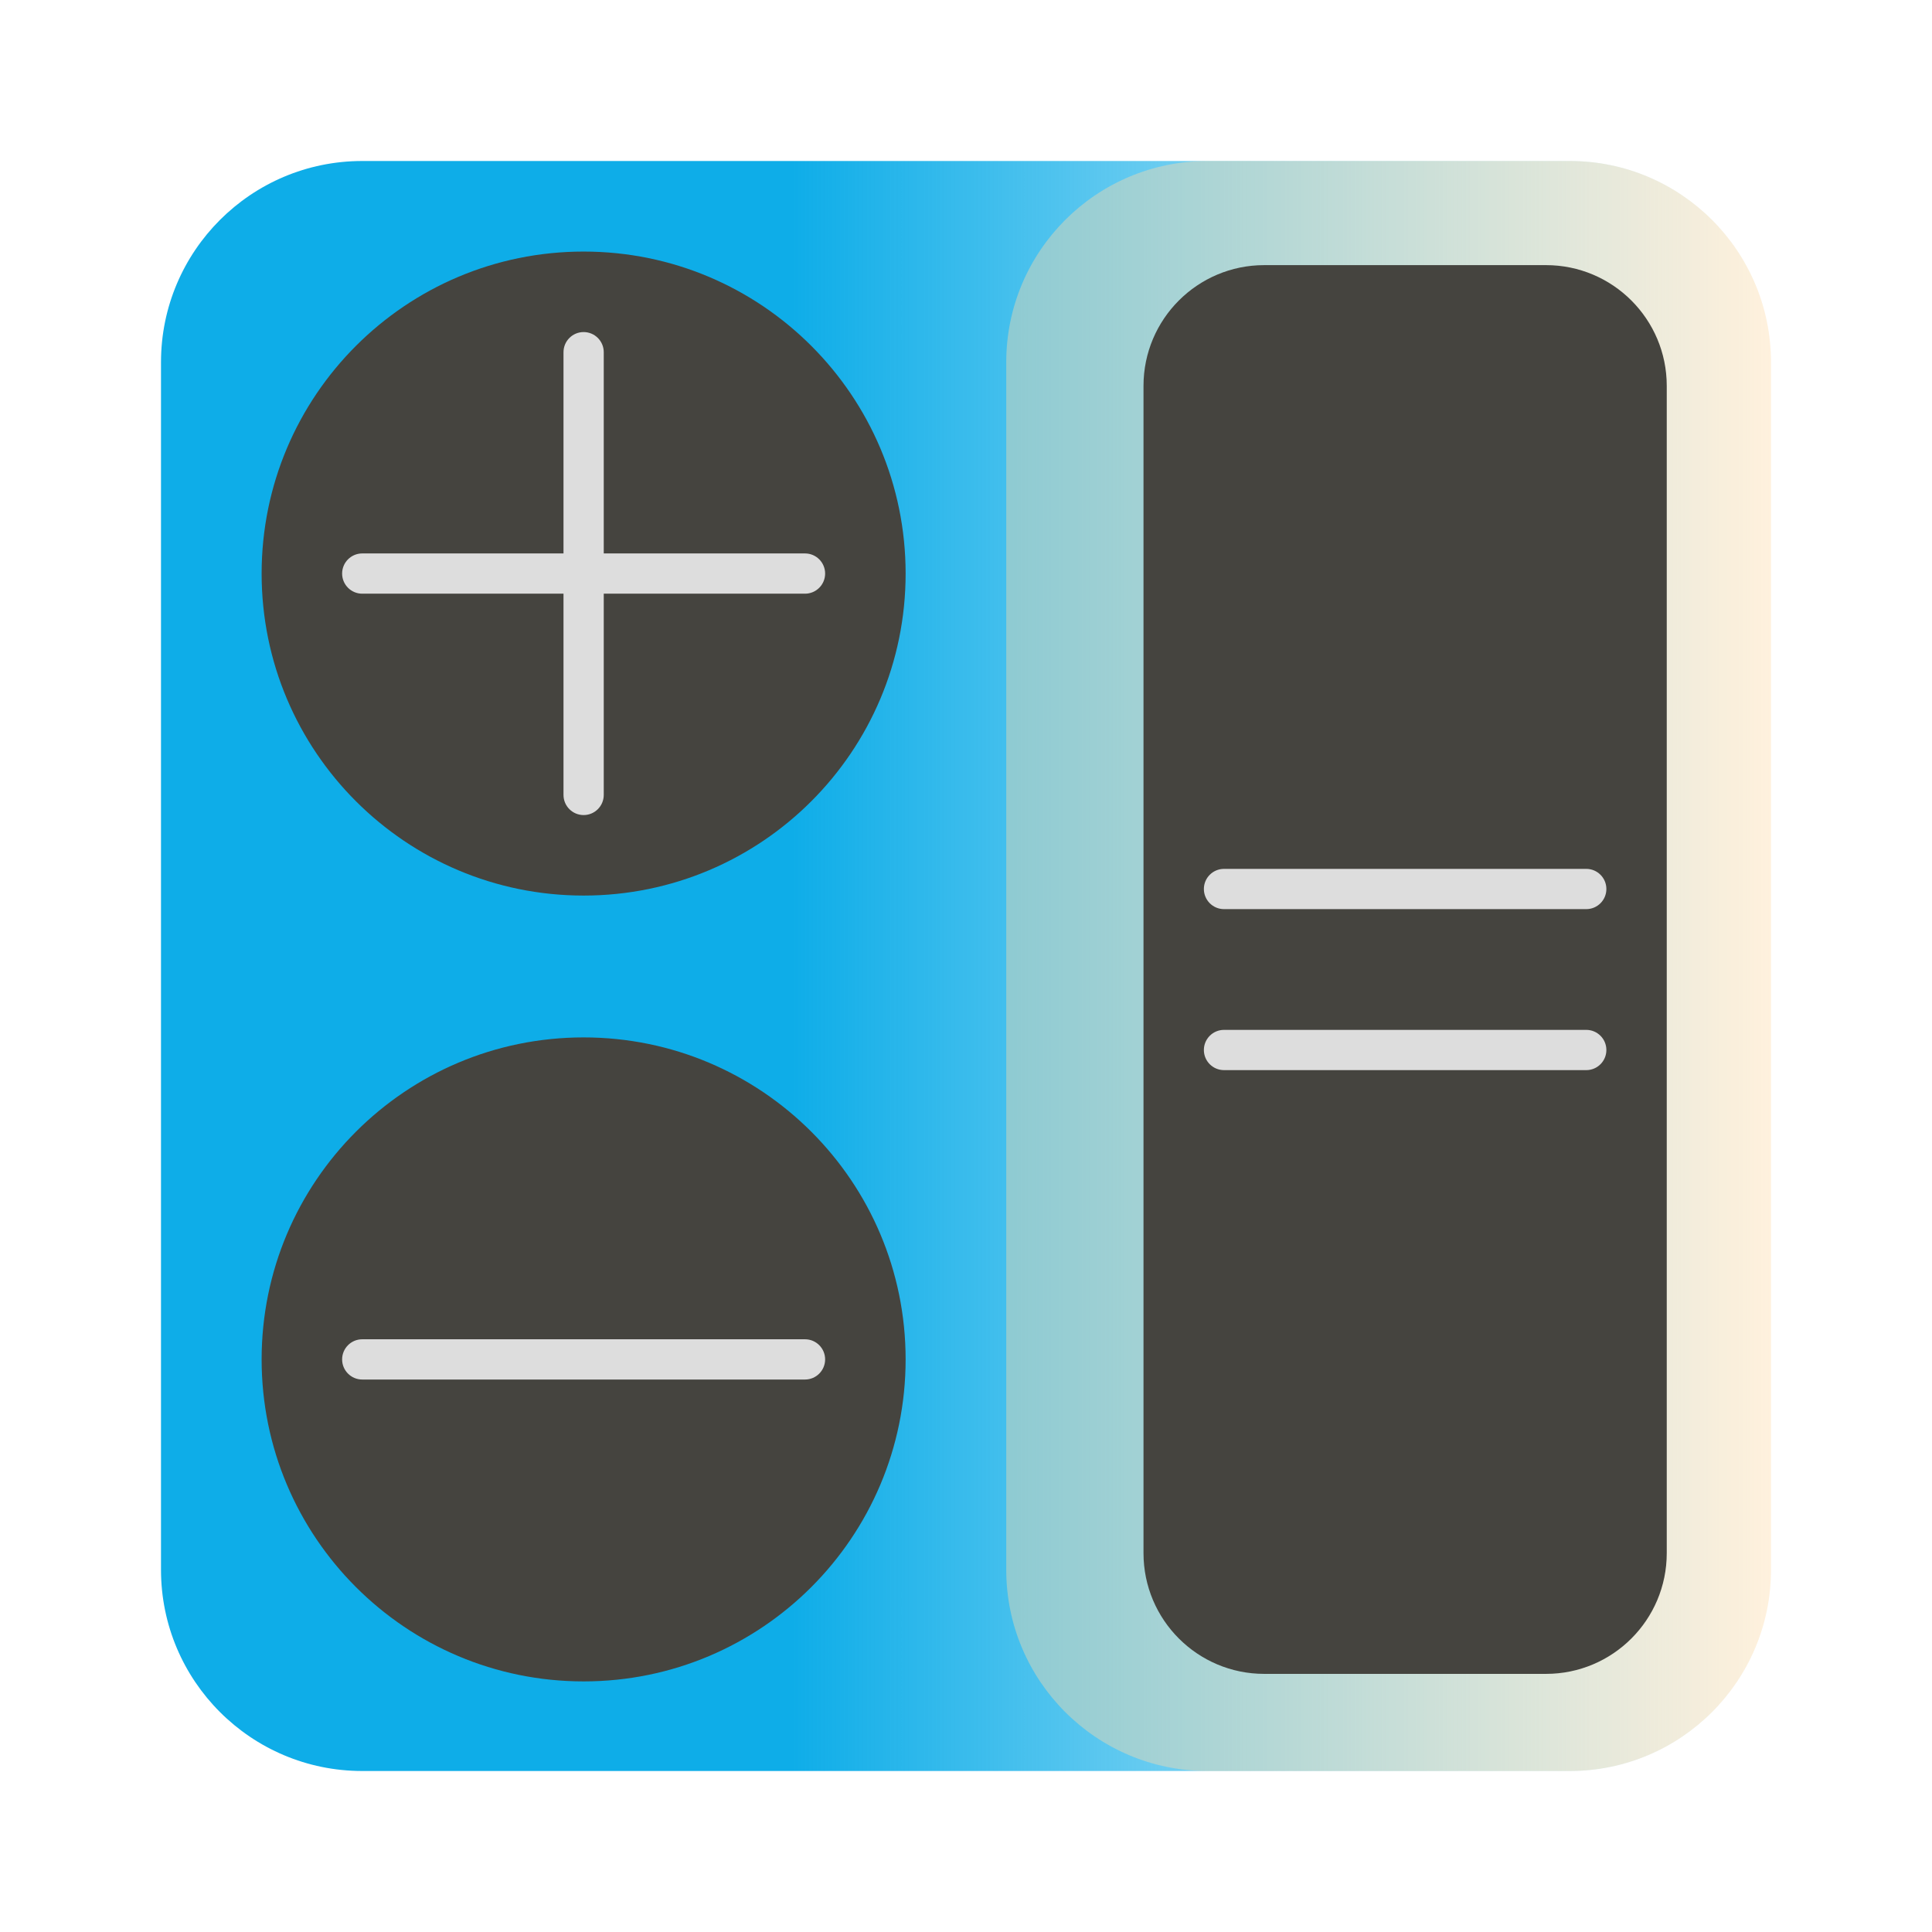
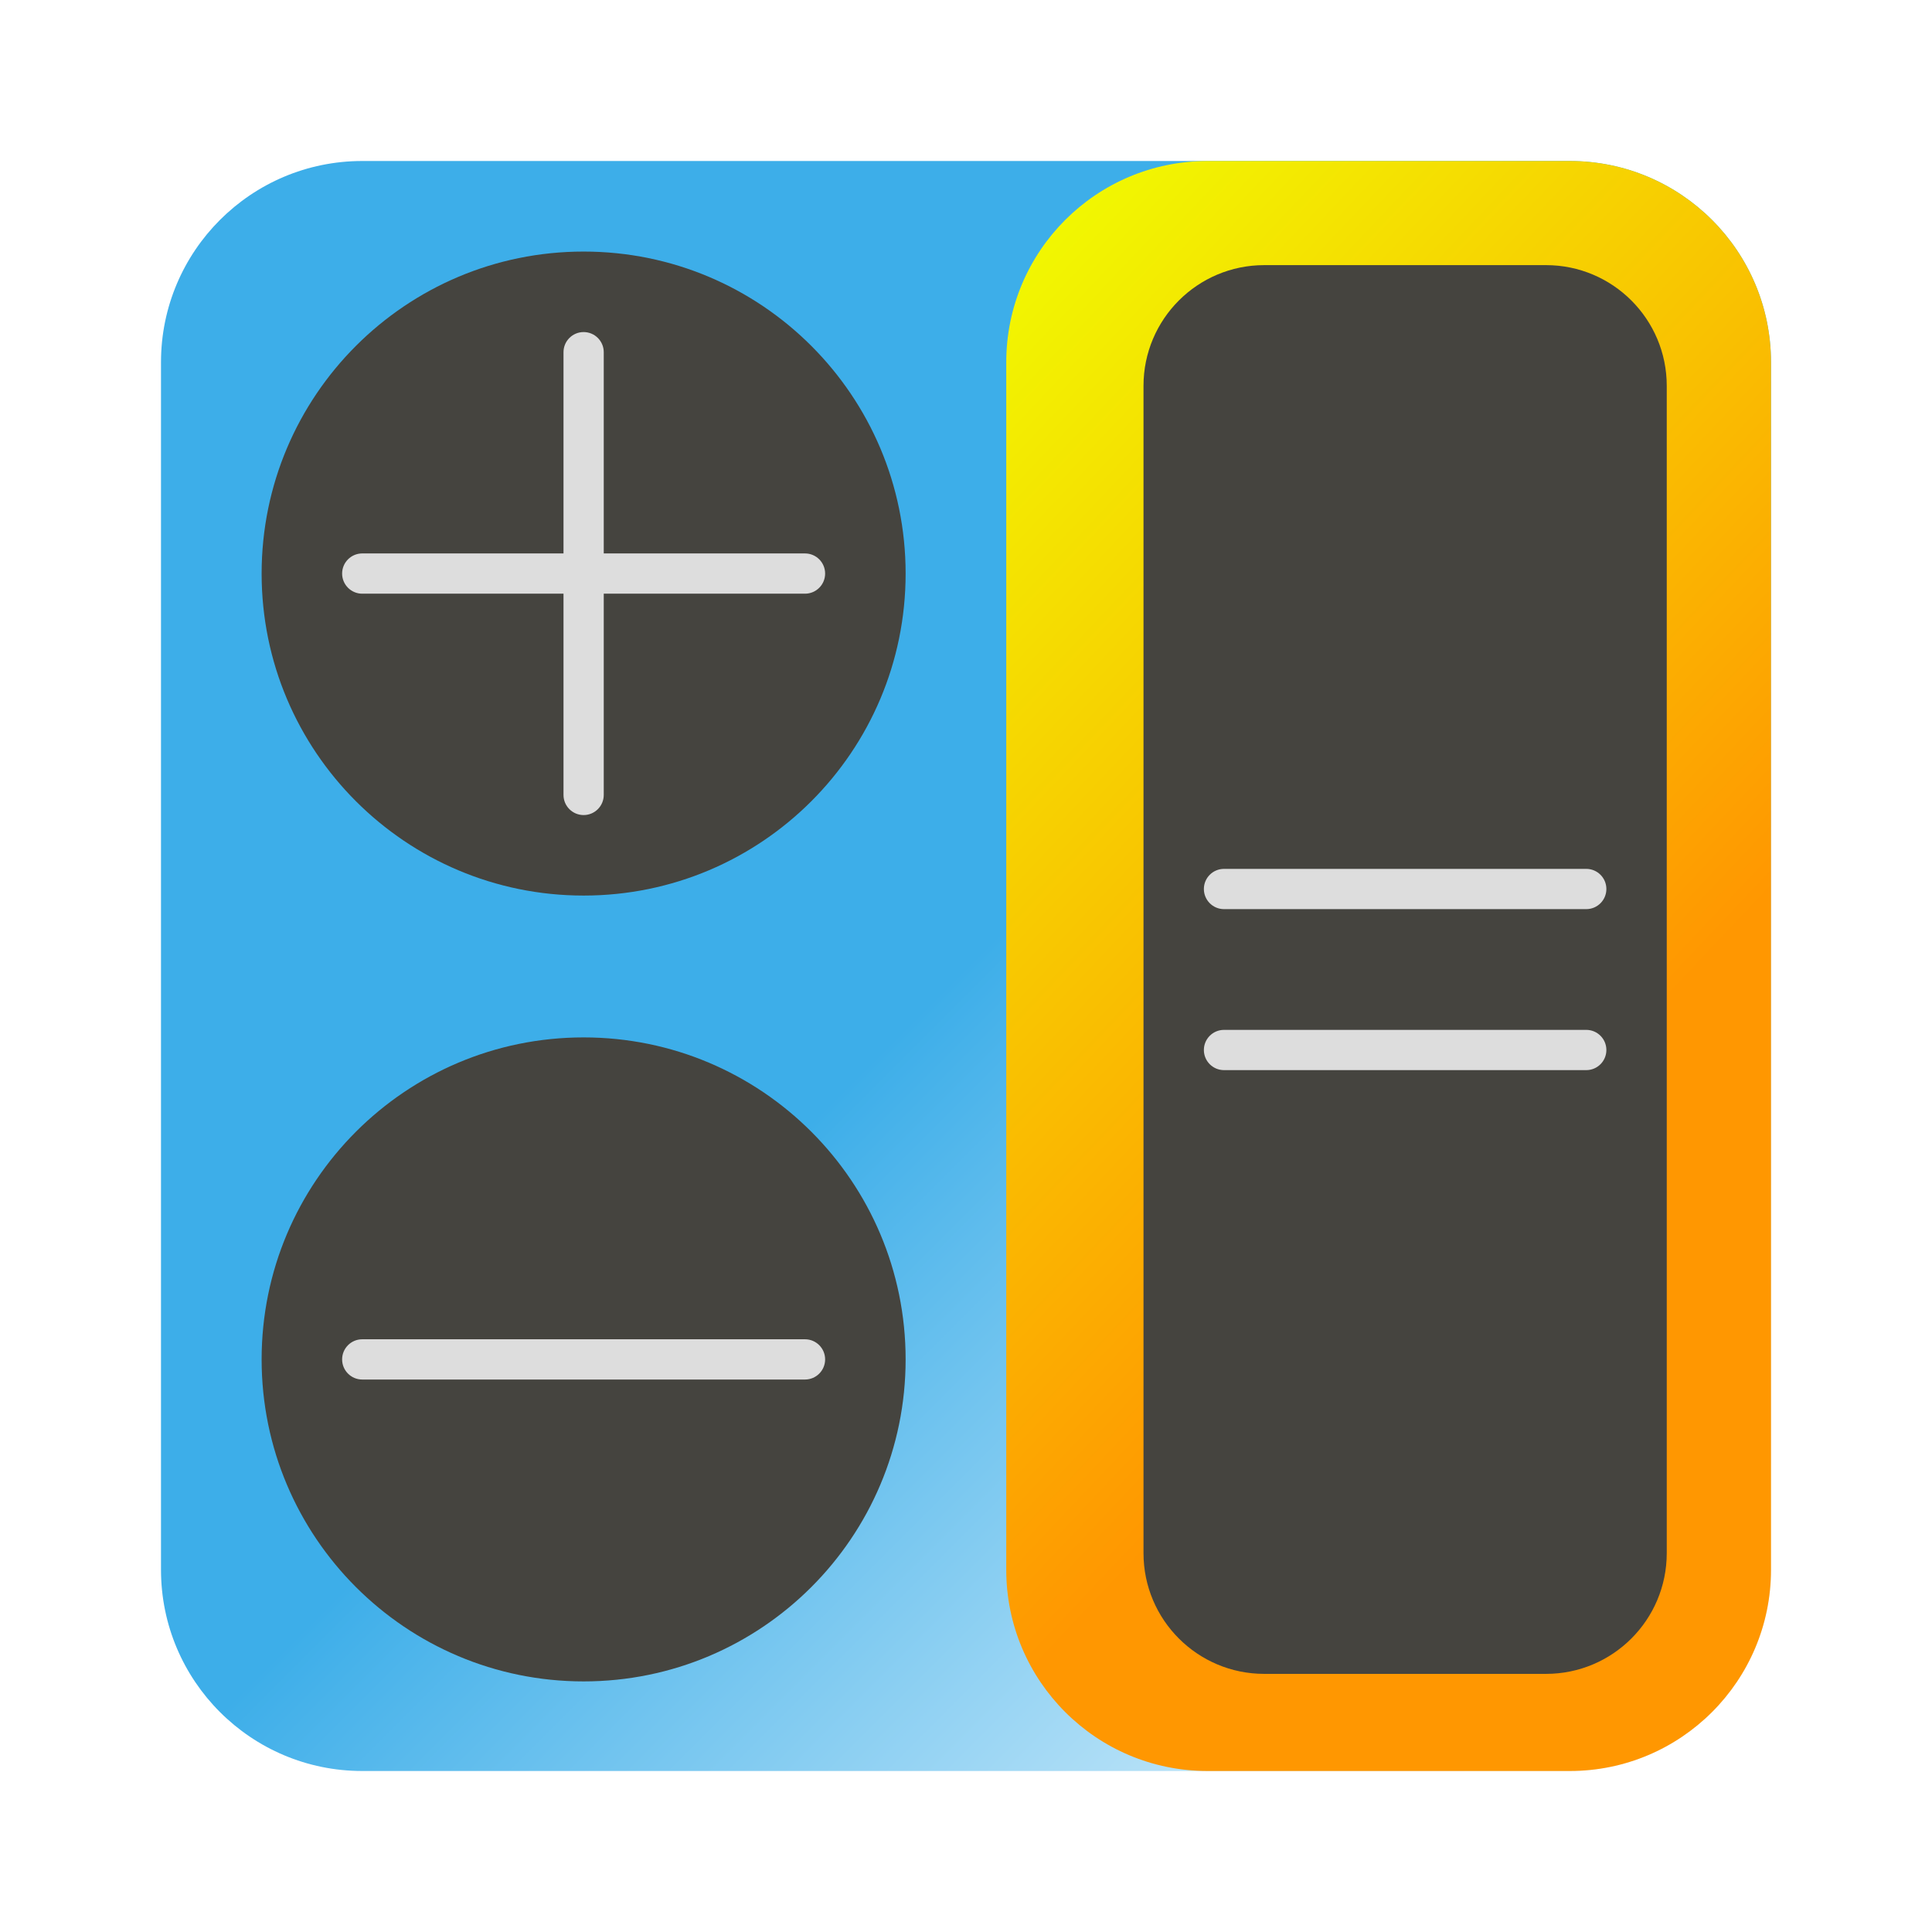
- <svg xmlns="http://www.w3.org/2000/svg" xmlns:xlink="http://www.w3.org/1999/xlink" id="svg8" version="1.1" viewBox="0 0 48 48" height="48" width="48">
+ <svg xmlns="http://www.w3.org/2000/svg" xmlns:xlink="http://www.w3.org/1999/xlink" width="48" height="48" viewBox="0 0 48 48" version="1.1" id="svg8">
  <defs id="defs2">
-     <linearGradient id="linearGradient10054">
-       <stop id="stop10050" offset="0" style="stop-color:#0eade8;stop-opacity:1;" />
-       <stop id="stop10052" offset="1" style="stop-color:#0eade8;stop-opacity:0;" />
-     </linearGradient>
    <linearGradient id="linearGradient6624">
-       <stop style="stop-color:#000000;stop-opacity:0.602" stop-color="#eff1f1" id="stop6620" />
-       <stop style="stop-color:#ffffff;stop-opacity:0" offset="1" stop-color="#b0b8b8" id="stop6622" />
+       <stop id="stop6620" stop-color="#eff1f1" style="stop-color:#000000;stop-opacity:0.602" />
+       <stop id="stop6622" stop-color="#b0b8b8" offset="1" style="stop-color:#ffffff;stop-opacity:0" />
    </linearGradient>
    <linearGradient id="linearGradient2790">
-       <stop style="stop-color:#3daee9;stop-opacity:1;" offset="0" id="stop2786" />
-       <stop style="stop-color:#fdffff;stop-opacity:1" offset="1" id="stop2788" />
+       <stop id="stop2786" offset="0" style="stop-color:#3daee9;stop-opacity:1;" />
+       <stop id="stop2788" offset="1" style="stop-color:#fdffff;stop-opacity:1" />
    </linearGradient>
-     <linearGradient xlink:href="#linearGradient2790" id="linearGradient2792" x1="24" y1="44" x2="24" y2="-196.084" gradientUnits="userSpaceOnUse" />
+     <linearGradient gradientUnits="userSpaceOnUse" y2="-196.084" x2="24" y1="44" x1="24" id="linearGradient2792" xlink:href="#linearGradient2790" />
    <linearGradient id="0">
-       <stop id="stop3863" stop-color="#faffa5" />
-       <stop id="stop3865" stop-color="#edf573" offset="1" />
+       <stop stop-color="#faffa5" id="stop3863" />
+       <stop offset="1" stop-color="#edf573" id="stop3865" />
    </linearGradient>
    <linearGradient id="1">
-       <stop id="stop3868" stop-color="#f0ff01" />
-       <stop id="stop3870" stop-color="#ff9701" offset="1" />
+       <stop stop-color="#f0ff01" id="stop3868" />
+       <stop offset="1" stop-color="#ff9701" id="stop3870" />
    </linearGradient>
-     <linearGradient gradientUnits="userSpaceOnUse" y2="582.798" x2="0" y1="502.798" id="2" xlink:href="#1" />
-     <linearGradient gradientUnits="userSpaceOnUse" y2="547.798" x2="0" y1="507.798" id="3" xlink:href="#0" />
+     <linearGradient xlink:href="#1" id="2" y1="502.798" x2="0" y2="582.798" gradientUnits="userSpaceOnUse" />
+     <linearGradient xlink:href="#0" id="3" y1="507.798" x2="0" y2="547.798" gradientUnits="userSpaceOnUse" />
    <linearGradient id="0-1">
-       <stop id="stop3900" stop-color="#eff1f1" />
-       <stop id="stop3902" stop-color="#b0b8b8" offset="1" />
+       <stop stop-color="#eff1f1" id="stop3900" />
+       <stop offset="1" stop-color="#b0b8b8" id="stop3902" />
    </linearGradient>
-     <linearGradient gradientTransform="translate(-1,4)" gradientUnits="userSpaceOnUse" y2="535.798" x2="0" y1="511.798" id="1-8" xlink:href="#0-1" />
-     <linearGradient gradientTransform="matrix(1.066667,0,0,1.066667,-25.90481,-34.91994)" gradientUnits="userSpaceOnUse" y2="582.798" x2="0" y1="502.798" id="2-7" xlink:href="#1" />
-     <linearGradient gradientTransform="matrix(1.019604,0,0,1.019604,-6.676352,-10.26862)" gradientUnits="userSpaceOnUse" y2="547.798" x2="0" y1="507.798" id="4" xlink:href="#0" />
-     <clipPath id="clipPath6634" clipPathUnits="userSpaceOnUse">
-       <path d="m 43.953,23.977 a 20,20 0 0 1 -20,20 20,20 0 0 1 -20,-20 20,20 0 0 1 20,-20 20,20 0 0 1 20,20" style="fill:url(#linearGradient6638);fill-opacity:1;stroke:#3daee9;stroke-opacity:0" id="path6636" />
+     <linearGradient xlink:href="#0-1" id="1-8" y1="511.798" x2="0" y2="535.798" gradientUnits="userSpaceOnUse" gradientTransform="translate(-1,4)" />
+     <linearGradient xlink:href="#1" id="2-7" y1="502.798" x2="0" y2="582.798" gradientUnits="userSpaceOnUse" gradientTransform="matrix(1.066667,0,0,1.066667,-25.90481,-34.91994)" />
+     <linearGradient xlink:href="#0" id="4" y1="507.798" x2="0" y2="547.798" gradientUnits="userSpaceOnUse" gradientTransform="matrix(1.019604,0,0,1.019604,-6.676352,-10.26862)" />
+     <clipPath clipPathUnits="userSpaceOnUse" id="clipPath6634">
+       <path id="path6636" style="fill:url(#linearGradient6638);fill-opacity:1;stroke:#3daee9;stroke-opacity:0" d="m 43.953,23.977 a 20,20 0 0 1 -20,20 20,20 0 0 1 -20,-20 20,20 0 0 1 20,-20 20,20 0 0 1 20,20" />
    </clipPath>
-     <linearGradient y2="-196.084" x2="24" y1="44" x1="24" gradientTransform="translate(-0.04738144,-0.0233683)" gradientUnits="userSpaceOnUse" id="linearGradient6638" xlink:href="#linearGradient2790" />
-     <clipPath id="clipPath6710" clipPathUnits="userSpaceOnUse">
-       <path d="M 40.374,24.203 A 16.347,16.347 0 0 1 24.027,40.55 16.347,16.347 0 0 1 7.68,24.203 16.347,16.347 0 0 1 24.027,7.856 16.347,16.347 0 0 1 40.374,24.203" style="fill:url(#linearGradient6714);fill-opacity:1;stroke:#3daee9;stroke-width:0.817;stroke-opacity:0" id="path6712" />
+     <linearGradient xlink:href="#linearGradient2790" id="linearGradient6638" gradientUnits="userSpaceOnUse" gradientTransform="translate(-0.04738144,-0.0233683)" x1="24" y1="44" x2="24" y2="-196.084" />
+     <clipPath clipPathUnits="userSpaceOnUse" id="clipPath6710">
+       <path id="path6712" style="fill:url(#linearGradient6714);fill-opacity:1;stroke:#3daee9;stroke-width:0.817;stroke-opacity:0" d="M 40.374,24.203 A 16.347,16.347 0 0 1 24.027,40.55 16.347,16.347 0 0 1 7.68,24.203 16.347,16.347 0 0 1 24.027,7.856 16.347,16.347 0 0 1 40.374,24.203" />
    </clipPath>
-     <linearGradient y2="-196.084" x2="24" y1="44" x1="24" gradientTransform="matrix(0.8173695,0,0,0.8173695,4.410126,4.586111)" gradientUnits="userSpaceOnUse" id="linearGradient6714" xlink:href="#linearGradient2790" />
-     <clipPath clipPathUnits="userSpaceOnUse" id="clipPath1400">
-       <path d="M 43.953,23.556 A 20,19.541 0 0 1 23.953,43.097 20,19.541 0 0 1 3.953,23.556 20,19.541 0 0 1 23.953,4.015 20,19.541 0 0 1 43.953,23.556" style="fill:url(#linearGradient1404);fill-opacity:1;stroke:#3daee9;stroke-width:0.988;stroke-opacity:0" id="path1402" />
+     <linearGradient xlink:href="#linearGradient2790" id="linearGradient6714" gradientUnits="userSpaceOnUse" gradientTransform="matrix(0.8173695,0,0,0.8173695,4.410126,4.586111)" x1="24" y1="44" x2="24" y2="-196.084" />
+     <clipPath id="clipPath1400" clipPathUnits="userSpaceOnUse">
+       <path id="path1402" style="fill:url(#linearGradient1404);fill-opacity:1;stroke:#3daee9;stroke-width:0.988;stroke-opacity:0" d="M 43.953,23.556 A 20,19.541 0 0 1 23.953,43.097 20,19.541 0 0 1 3.953,23.556 20,19.541 0 0 1 23.953,4.015 20,19.541 0 0 1 43.953,23.556" />
    </clipPath>
-     <linearGradient xlink:href="#linearGradient2790" id="linearGradient1404" gradientUnits="userSpaceOnUse" gradientTransform="matrix(1.000004,0,0,0.9770259,-0.0474649,0.10738)" x1="24" y1="44" x2="24" y2="-196.084" />
-     <linearGradient gradientUnits="userSpaceOnUse" y2="24" x2="44" y1="24" x1="19.679" id="linearGradient10062" xlink:href="#linearGradient10054" />
+     <linearGradient y2="-196.084" x2="24" y1="44" x1="24" gradientTransform="matrix(1.000004,0,0,0.9770259,-0.0474649,0.10738)" gradientUnits="userSpaceOnUse" id="linearGradient1404" xlink:href="#linearGradient2790" />
+     <linearGradient xlink:href="#linearGradient2790" id="linearGradient10062" x1="24" y1="24" x2="44" y2="44" gradientUnits="userSpaceOnUse" />
+     <linearGradient gradientUnits="userSpaceOnUse" y2="22.054" x2="44.1" y1="4" x1="25" id="linearGradient2550" xlink:href="#1" />
  </defs>
-   <g style="display:inline;opacity:1;mix-blend-mode:normal" id="layer4">
-     <rect ry="5" y="4" x="4" height="40" width="40" id="rect1125" style="fill:url(#linearGradient10062);fill-opacity:1;stroke:#000010;stroke-width:1.89;stroke-linejoin:miter;stroke-miterlimit:4;stroke-dasharray:0, 20.787;stroke-dashoffset:18.709;stroke-opacity:1" />
+   <g id="layer4" style="display:inline;opacity:1;mix-blend-mode:normal">
+     <rect style="fill:url(#linearGradient10062);fill-opacity:1;stroke:#000010;stroke-width:1.89;stroke-linejoin:miter;stroke-miterlimit:4;stroke-dasharray:0, 20.787;stroke-dashoffset:18.709;stroke-opacity:1" id="rect1125" width="40" height="40" x="4" y="4" ry="5" />
  </g>
-   <g style="opacity:1" id="layer7">
-     <rect ry="5" y="4" x="25" height="40" width="19" id="rect8128" style="fill:#ffddaa;fill-opacity:0.4;stroke:none;stroke-width:1.846;stroke-linejoin:miter;stroke-miterlimit:4;stroke-dasharray:0, 20.311;stroke-dashoffset:18.464;stroke-opacity:0.88" />
+   <g id="layer7" style="opacity:1">
+     <rect style="fill:url(#linearGradient2550);fill-opacity:1;stroke:none;stroke-width:1.846;stroke-linejoin:miter;stroke-miterlimit:4;stroke-dasharray:0, 20.311;stroke-dashoffset:18.464;stroke-opacity:0.88" id="rect8128" width="19" height="40" x="25" y="4" ry="5" />
  </g>
-   <g style="display:inline" id="layer5">
-     <rect style="display:inline;opacity:1;fill:#45443f;fill-opacity:1;stroke:#000010;stroke-width:1.89;stroke-linejoin:miter;stroke-miterlimit:4;stroke-dasharray:0, 20.787;stroke-dashoffset:18.709;stroke-opacity:1" id="rect1140-7" width="13" height="35" x="28.41" y="6.587" ry="3" />
-     <rect style="display:inline;opacity:1;fill:#dddddd;fill-opacity:1;stroke:#000010;stroke-width:1.89;stroke-linejoin:miter;stroke-miterlimit:4;stroke-dasharray:0, 20.787;stroke-dashoffset:18.709;stroke-opacity:1" id="rect1142" width="10" height="1" x="29.91" y="25.587" ry="0.5" />
-     <rect style="display:inline;opacity:1;fill:#dddddd;fill-opacity:1;stroke:#000010;stroke-width:1.89;stroke-linejoin:miter;stroke-miterlimit:4;stroke-dasharray:0, 20.787;stroke-dashoffset:18.709;stroke-opacity:1" id="rect1142-3" width="10" height="1" x="29.91" y="21.587" ry="0.5" />
+   <g id="layer5" style="display:inline">
+     <rect ry="3" y="6.587" x="28.41" height="35" width="13" id="rect1140-7" style="display:inline;opacity:1;fill:#45443f;fill-opacity:1;stroke:#000010;stroke-width:1.89;stroke-linejoin:miter;stroke-miterlimit:4;stroke-dasharray:0, 20.787;stroke-dashoffset:18.709;stroke-opacity:1" />
+     <rect ry="0.5" y="25.587" x="29.91" height="1" width="10" id="rect1142" style="display:inline;opacity:1;fill:#dddddd;fill-opacity:1;stroke:#000010;stroke-width:1.89;stroke-linejoin:miter;stroke-miterlimit:4;stroke-dasharray:0, 20.787;stroke-dashoffset:18.709;stroke-opacity:1" />
+     <rect ry="0.5" y="21.587" x="29.91" height="1" width="10" id="rect1142-3" style="display:inline;opacity:1;fill:#dddddd;fill-opacity:1;stroke:#000010;stroke-width:1.89;stroke-linejoin:miter;stroke-miterlimit:4;stroke-dasharray:0, 20.787;stroke-dashoffset:18.709;stroke-opacity:1" />
  </g>
  <g id="layer6">
-     <circle r="8" cy="14.25" cx="14.5" id="path3741" style="fill:#45443f;fill-opacity:1;stroke:#eff1f1;stroke-width:1.708;stroke-linejoin:miter;stroke-miterlimit:4;stroke-dasharray:0, 18.791;stroke-dashoffset:17.083;stroke-opacity:1" />
+     <circle style="fill:#45443f;fill-opacity:1;stroke:#eff1f1;stroke-width:1.708;stroke-linejoin:miter;stroke-miterlimit:4;stroke-dasharray:0, 18.791;stroke-dashoffset:17.083;stroke-opacity:1" id="path3741" cx="14.5" cy="14.25" r="8" />
  </g>
  <g id="g3745">
-     <ellipse r="8" style="fill:#e3dedb;fill-opacity:1;stroke:#000010;stroke-width:1.708;stroke-linejoin:miter;stroke-miterlimit:4;stroke-dasharray:0, 18.791;stroke-dashoffset:16.912;stroke-opacity:1" id="circle3743" cx="14.5" cy="33.774" />
-     <circle style="fill:#45443f;fill-opacity:1;stroke:#eff1f1;stroke-width:1.708;stroke-linejoin:miter;stroke-miterlimit:4;stroke-dasharray:0, 18.791;stroke-dashoffset:17.083;stroke-opacity:1" id="path3741-5" cx="14.5" cy="33.774" r="8" />
+     <ellipse cy="33.774" cx="14.5" id="circle3743" style="fill:#e3dedb;fill-opacity:1;stroke:#000010;stroke-width:1.708;stroke-linejoin:miter;stroke-miterlimit:4;stroke-dasharray:0, 18.791;stroke-dashoffset:16.912;stroke-opacity:1" r="8" />
+     <circle r="8" cy="33.774" cx="14.5" id="path3741-5" style="fill:#45443f;fill-opacity:1;stroke:#eff1f1;stroke-width:1.708;stroke-linejoin:miter;stroke-miterlimit:4;stroke-dasharray:0, 18.791;stroke-dashoffset:17.083;stroke-opacity:1" />
  </g>
  <g id="layer1">
-     <rect ry="0.5" y="13.75" x="8.5" height="1" width="12" id="rect1130" style="fill:#dddddd;fill-opacity:1;stroke:#000010;stroke-width:1.89;stroke-linejoin:miter;stroke-miterlimit:4;stroke-dasharray:0, 20.787;stroke-dashoffset:18.709;stroke-opacity:1" />
-     <rect ry="0.5" transform="rotate(90)" style="fill:#dddddd;fill-opacity:1;stroke:#000010;stroke-width:1.89;stroke-linejoin:miter;stroke-miterlimit:4;stroke-dasharray:0, 20.787;stroke-dashoffset:18.709;stroke-opacity:1" id="rect1132" width="12" height="1" x="8.25" y="-15" />
+     <rect style="fill:#dddddd;fill-opacity:1;stroke:#000010;stroke-width:1.89;stroke-linejoin:miter;stroke-miterlimit:4;stroke-dasharray:0, 20.787;stroke-dashoffset:18.709;stroke-opacity:1" id="rect1130" width="12" height="1" x="8.5" y="13.75" ry="0.5" />
+     <rect y="-15" x="8.25" height="1" width="12" id="rect1132" style="fill:#dddddd;fill-opacity:1;stroke:#000010;stroke-width:1.89;stroke-linejoin:miter;stroke-miterlimit:4;stroke-dasharray:0, 20.787;stroke-dashoffset:18.709;stroke-opacity:1" transform="rotate(90)" ry="0.5" />
  </g>
  <g id="layer2">
-     <rect ry="0.5" y="33.274" x="8.5" height="1" width="12" id="rect1135" style="fill:#dddddd;fill-opacity:1;stroke:#000010;stroke-width:1.89;stroke-linejoin:miter;stroke-miterlimit:4;stroke-dasharray:0, 20.787;stroke-dashoffset:18.709;stroke-opacity:1" />
+     <rect style="fill:#dddddd;fill-opacity:1;stroke:#000010;stroke-width:1.89;stroke-linejoin:miter;stroke-miterlimit:4;stroke-dasharray:0, 20.787;stroke-dashoffset:18.709;stroke-opacity:1" id="rect1135" width="12" height="1" x="8.5" y="33.274" ry="0.5" />
  </g>
</svg>
